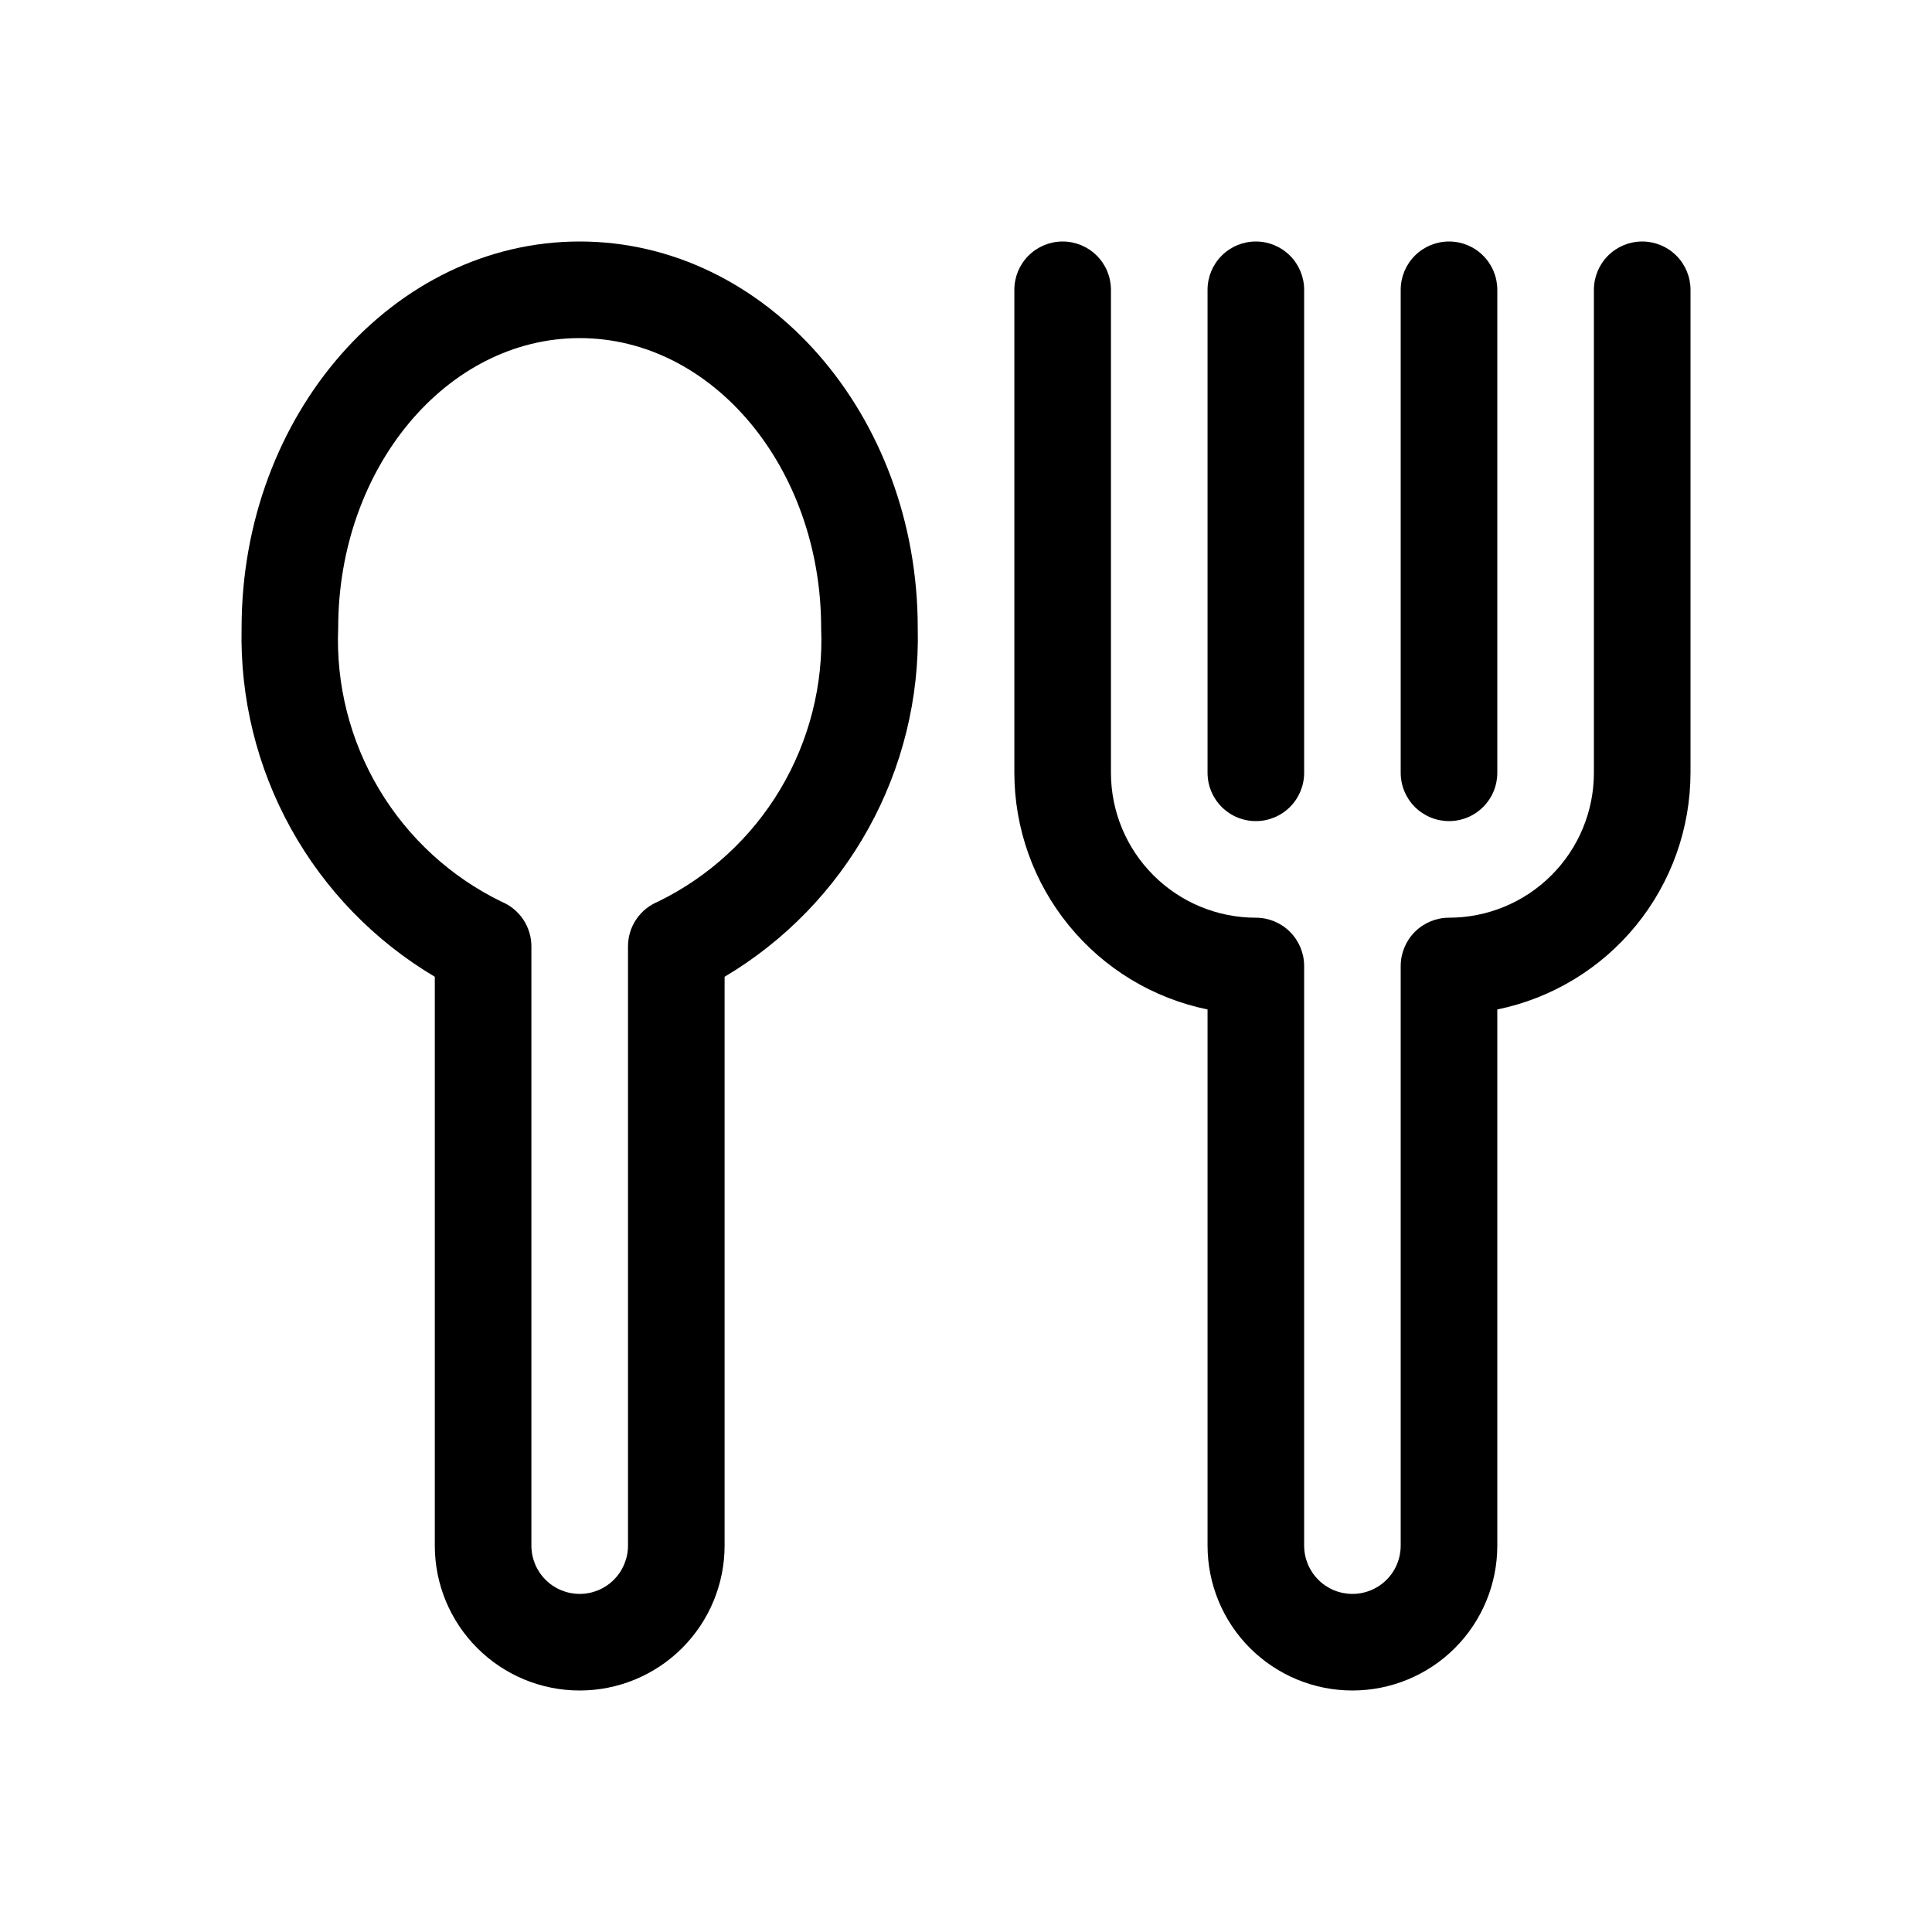
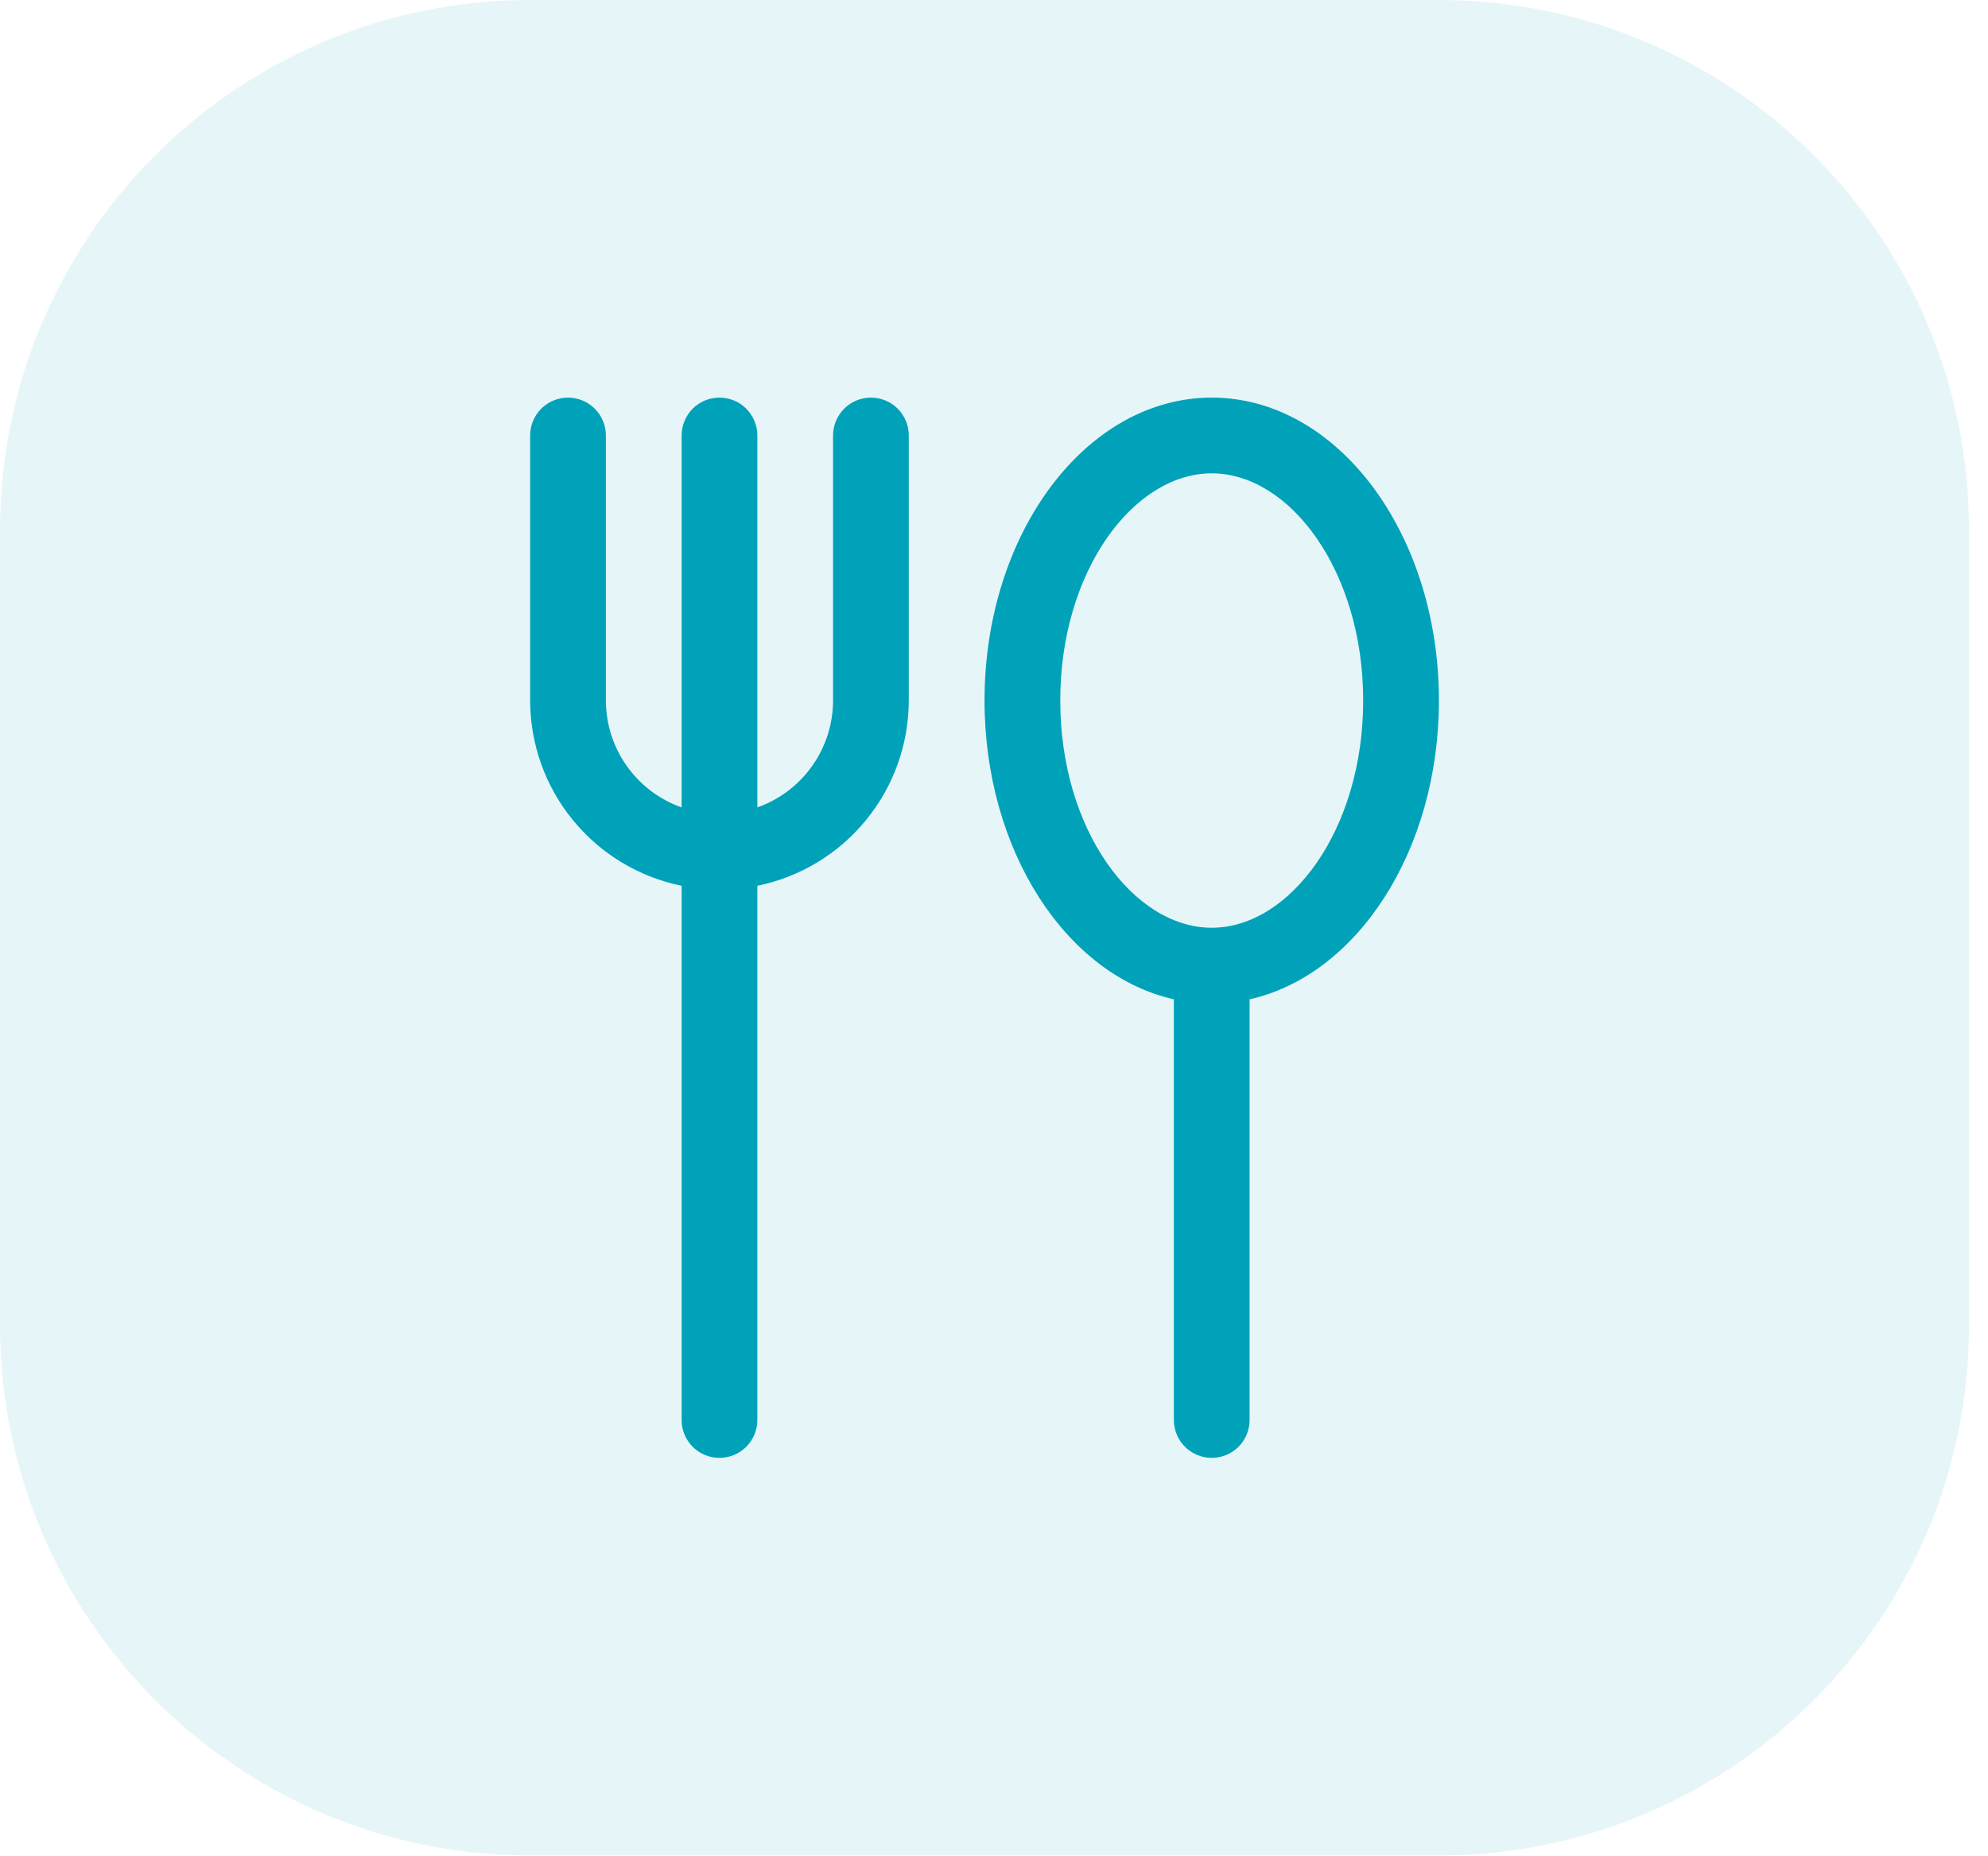
- <svg xmlns="http://www.w3.org/2000/svg" width="40" height="40" viewBox="0 0 40 40" fill="none">
-   <path d="M12.002 5C8.143 5 5.002 8.589 5.002 13C4.968 14.451 5.32 15.884 6.023 17.154C6.726 18.423 7.754 19.482 9.002 20.223V32C9.002 32.796 9.318 33.559 9.881 34.121C10.443 34.684 11.206 35 12.002 35C12.797 35 13.56 34.684 14.123 34.121C14.685 33.559 15.002 32.796 15.002 32V20.223C16.249 19.482 17.277 18.423 17.98 17.154C18.683 15.884 19.036 14.451 19.001 13C19.001 8.589 15.861 5 12.002 5ZM13.62 18.669C13.437 18.745 13.28 18.873 13.171 19.037C13.06 19.202 13.002 19.395 13.002 19.593V32C13.002 32.265 12.896 32.52 12.709 32.707C12.521 32.895 12.267 33 12.002 33C11.737 33 11.482 32.895 11.295 32.707C11.107 32.52 11.002 32.265 11.002 32V19.593C11.002 19.395 10.943 19.202 10.833 19.037C10.723 18.873 10.567 18.745 10.384 18.669C9.33 18.156 8.448 17.346 7.848 16.339C7.247 15.332 6.953 14.171 7.002 13C7.002 9.691 9.245 7 12.002 7C14.758 7 17.001 9.691 17.001 13C17.05 14.171 16.756 15.332 16.156 16.339C15.555 17.346 14.674 18.156 13.62 18.669Z" fill="black" />
-   <path d="M34 5C33.735 5 33.48 5.105 33.293 5.293C33.105 5.48 33 5.735 33 6V16C33 16.796 32.684 17.559 32.121 18.121C31.559 18.684 30.796 19 30 19C29.735 19 29.481 19.105 29.293 19.293C29.106 19.48 29 19.735 29 20V32C29 32.265 28.895 32.52 28.708 32.707C28.52 32.895 28.266 33 28 33C27.735 33 27.481 32.895 27.294 32.707C27.106 32.52 27.001 32.265 27.001 32V20C27.001 19.735 26.895 19.48 26.708 19.293C26.52 19.105 26.266 19 26.001 19C25.205 19 24.442 18.684 23.88 18.121C23.317 17.559 23.001 16.796 23.001 16V6C23.001 5.735 22.896 5.48 22.708 5.293C22.52 5.105 22.266 5 22.001 5C21.736 5 21.482 5.105 21.294 5.293C21.106 5.48 21.001 5.735 21.001 6V16C21.002 17.152 21.401 18.269 22.13 19.161C22.858 20.054 23.872 20.668 25.001 20.9V32C25.001 32.796 25.317 33.559 25.879 34.121C26.442 34.684 27.205 35 28 35C28.796 35 29.559 34.684 30.122 34.121C30.684 33.559 31 32.796 31 32V20.9C32.129 20.668 33.143 20.054 33.872 19.161C34.6 18.269 34.999 17.152 35 16V6C35 5.735 34.895 5.48 34.707 5.293C34.52 5.105 34.265 5 34 5Z" fill="black" />
-   <path d="M26.001 17C26.266 17 26.52 16.895 26.708 16.707C26.895 16.52 27.001 16.265 27.001 16V6C27.001 5.735 26.895 5.48 26.708 5.293C26.52 5.105 26.266 5 26.001 5C25.735 5 25.481 5.105 25.294 5.293C25.106 5.48 25.001 5.735 25.001 6V16C25.001 16.265 25.106 16.52 25.294 16.707C25.481 16.895 25.735 17 26.001 17Z" fill="black" />
-   <path d="M30 17C30.266 17 30.52 16.895 30.707 16.707C30.895 16.52 31 16.265 31 16V6C31 5.735 30.895 5.48 30.707 5.293C30.52 5.105 30.266 5 30 5C29.735 5 29.481 5.105 29.293 5.293C29.106 5.48 29 5.735 29 6V16C29 16.265 29.106 16.52 29.293 16.707C29.481 16.895 29.735 17 30 17Z" fill="black" />
+ <svg xmlns="http://www.w3.org/2000/svg" width="30" height="28" viewBox="0 0 30 28" fill="none">
+   <rect width="29.714" height="28" rx="8" fill="#00A2B9" fill-opacity="0.1" />
+   <path d="M10.286 12.184V6.571C10.286 6.42 10.346 6.275 10.453 6.167C10.56 6.06 10.706 6 10.857 6C11.009 6 11.154 6.06 11.261 6.167C11.368 6.275 11.429 6.42 11.429 6.571V12.184C11.763 12.066 12.052 11.847 12.257 11.557C12.462 11.268 12.572 10.921 12.571 10.567V6.571C12.571 6.42 12.632 6.275 12.739 6.167C12.846 6.06 12.991 6 13.143 6C13.294 6 13.44 6.06 13.547 6.167C13.654 6.275 13.714 6.42 13.714 6.571V10.567C13.714 11.226 13.487 11.864 13.07 12.374C12.654 12.884 12.074 13.235 11.429 13.367V21.429C11.429 21.58 11.368 21.726 11.261 21.833C11.154 21.94 11.009 22 10.857 22C10.706 22 10.56 21.94 10.453 21.833C10.346 21.726 10.286 21.58 10.286 21.429V13.367C9.64 13.235 9.06 12.884 8.644 12.374C8.227 11.864 8 11.226 8 10.567V6.571C8 6.42 8.06 6.275 8.167 6.167C8.275 6.06 8.42 6 8.571 6C8.723 6 8.868 6.06 8.975 6.167C9.083 6.275 9.143 6.42 9.143 6.571V10.567C9.143 10.921 9.252 11.268 9.457 11.557C9.662 11.847 9.951 12.066 10.286 12.184ZM17.714 15.08C16.093 14.717 14.857 12.837 14.857 10.571C14.857 8.046 16.392 6 18.286 6C20.179 6 21.714 8.046 21.714 10.571C21.714 12.837 20.479 14.717 18.857 15.08V21.429C18.857 21.58 18.797 21.726 18.69 21.833C18.583 21.94 18.437 22 18.286 22C18.134 22 17.989 21.94 17.882 21.833C17.774 21.726 17.714 21.58 17.714 21.429V15.08ZM18.286 14C19.465 14 20.571 12.526 20.571 10.571C20.571 8.617 19.465 7.143 18.286 7.143C17.106 7.143 16 8.617 16 10.571C16 12.526 17.106 14 18.286 14Z" fill="#00A2B9" />
</svg>
